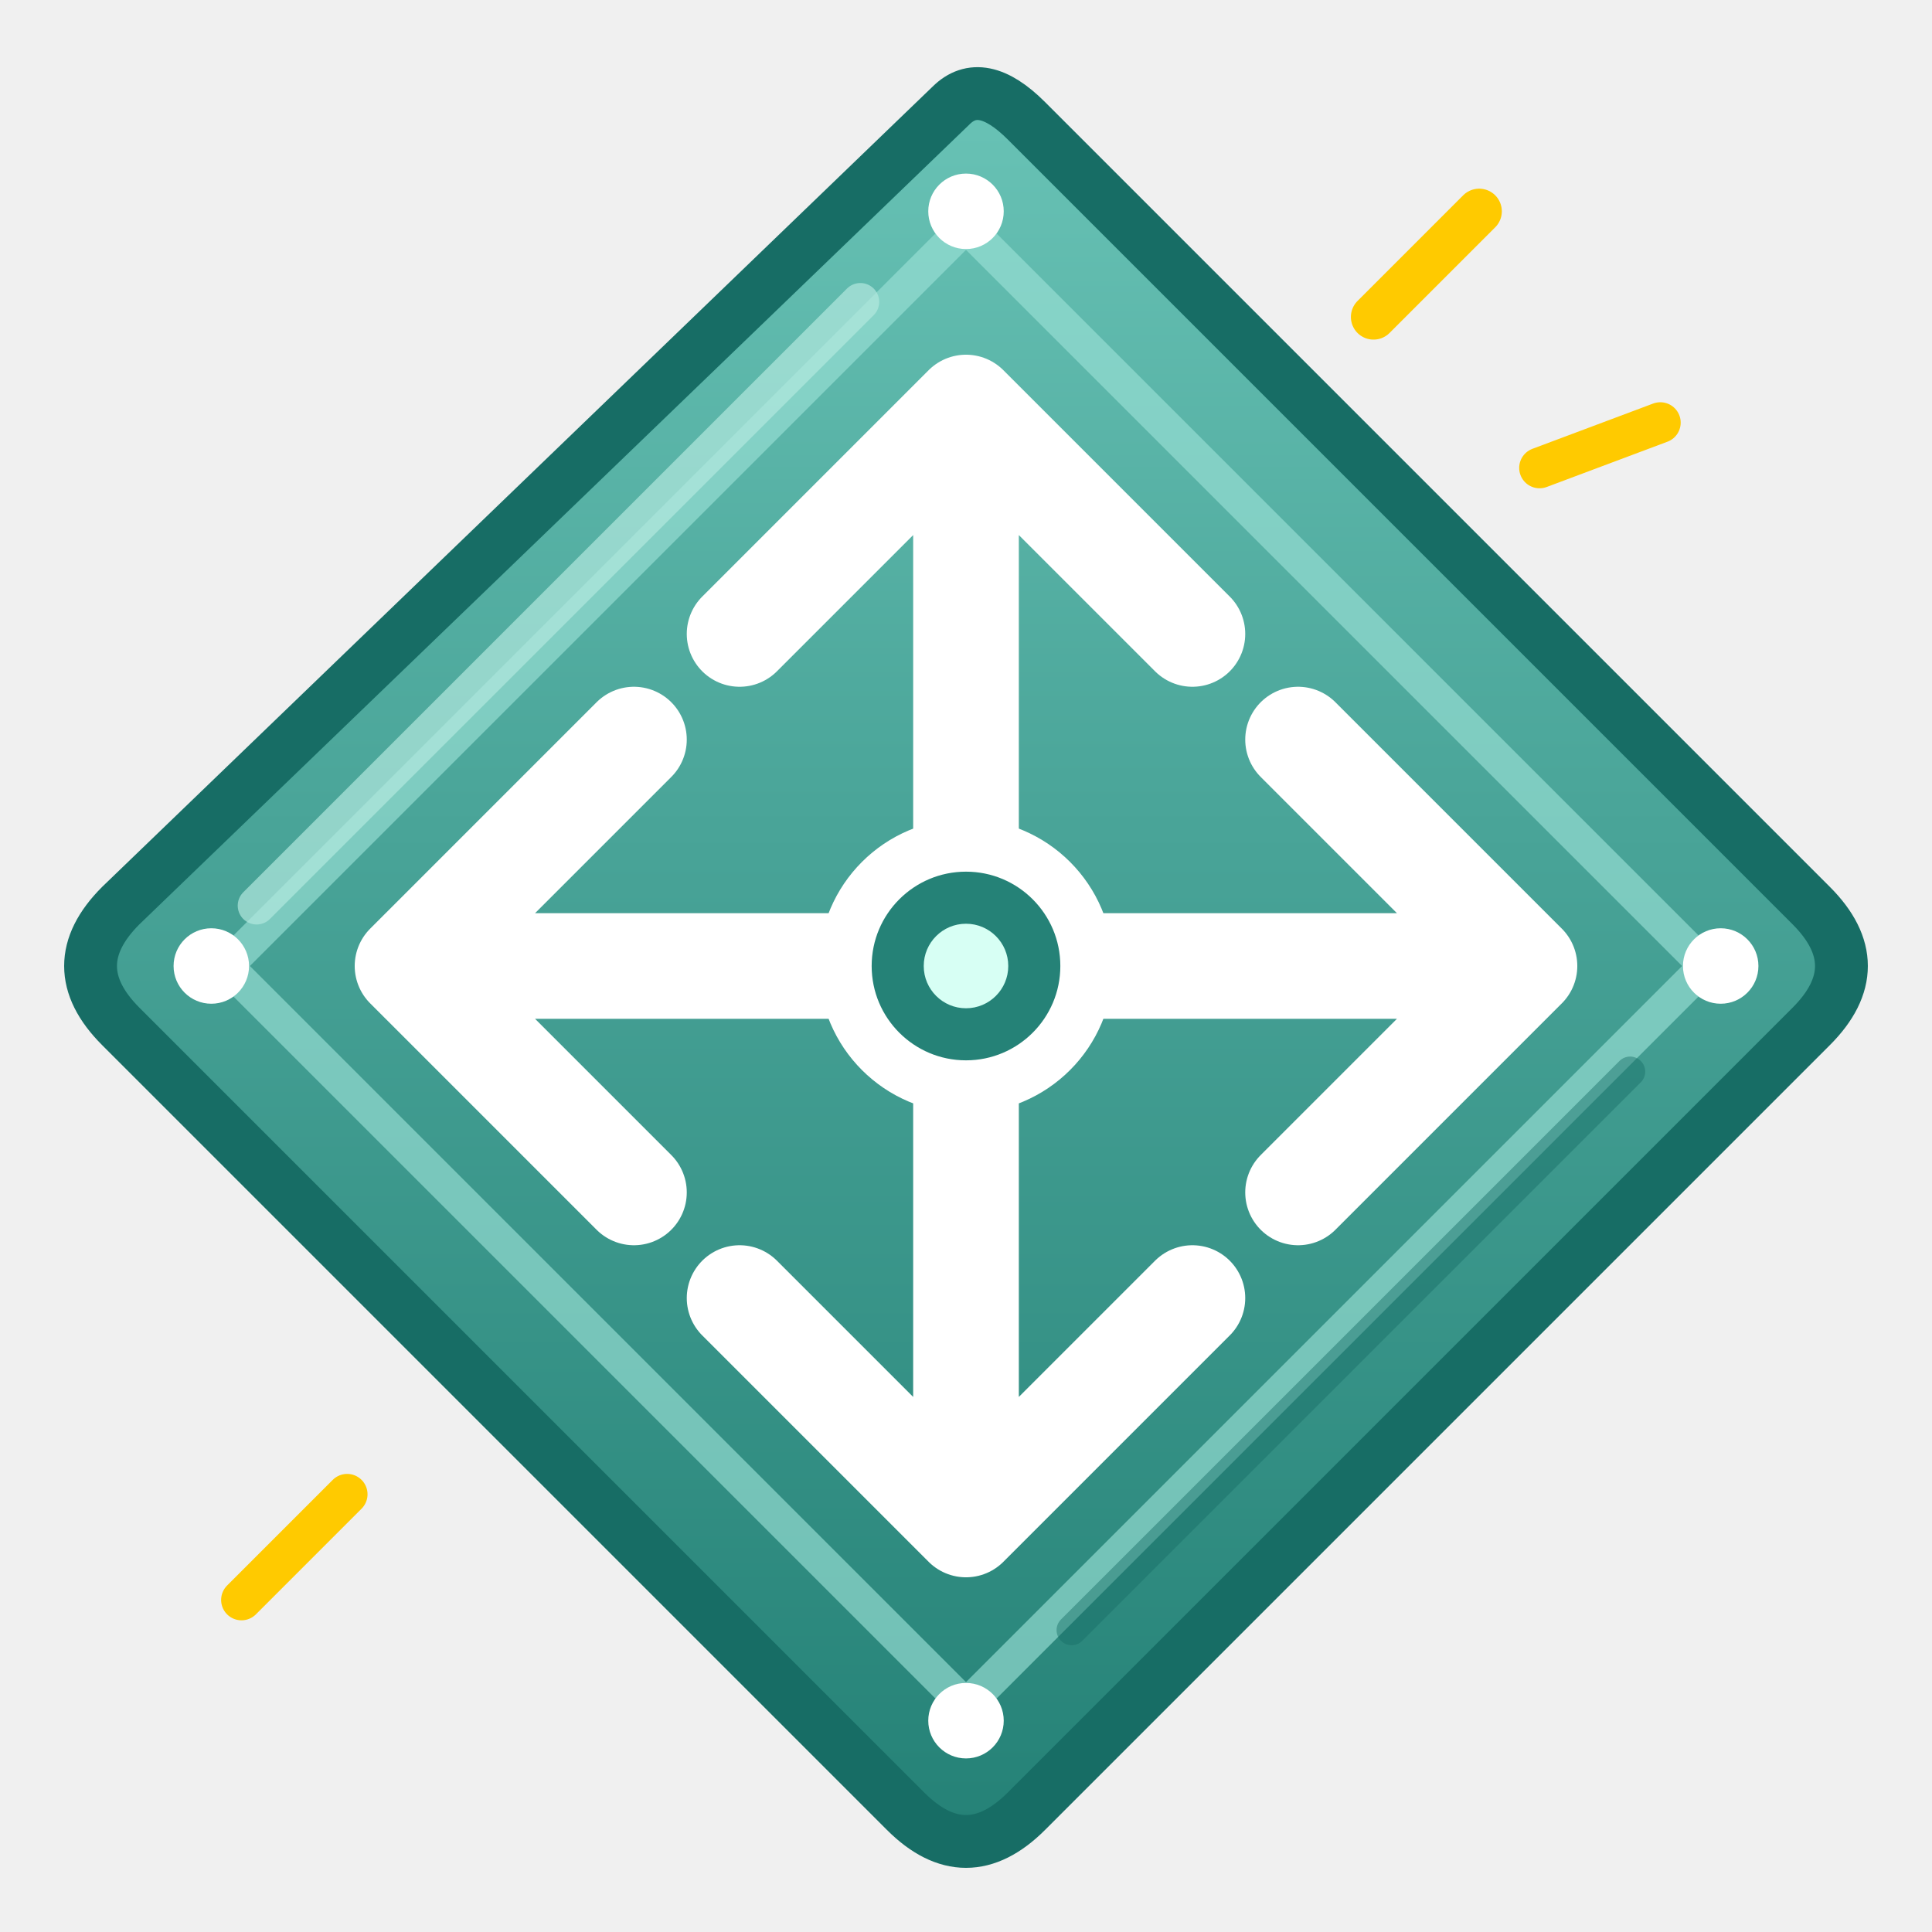
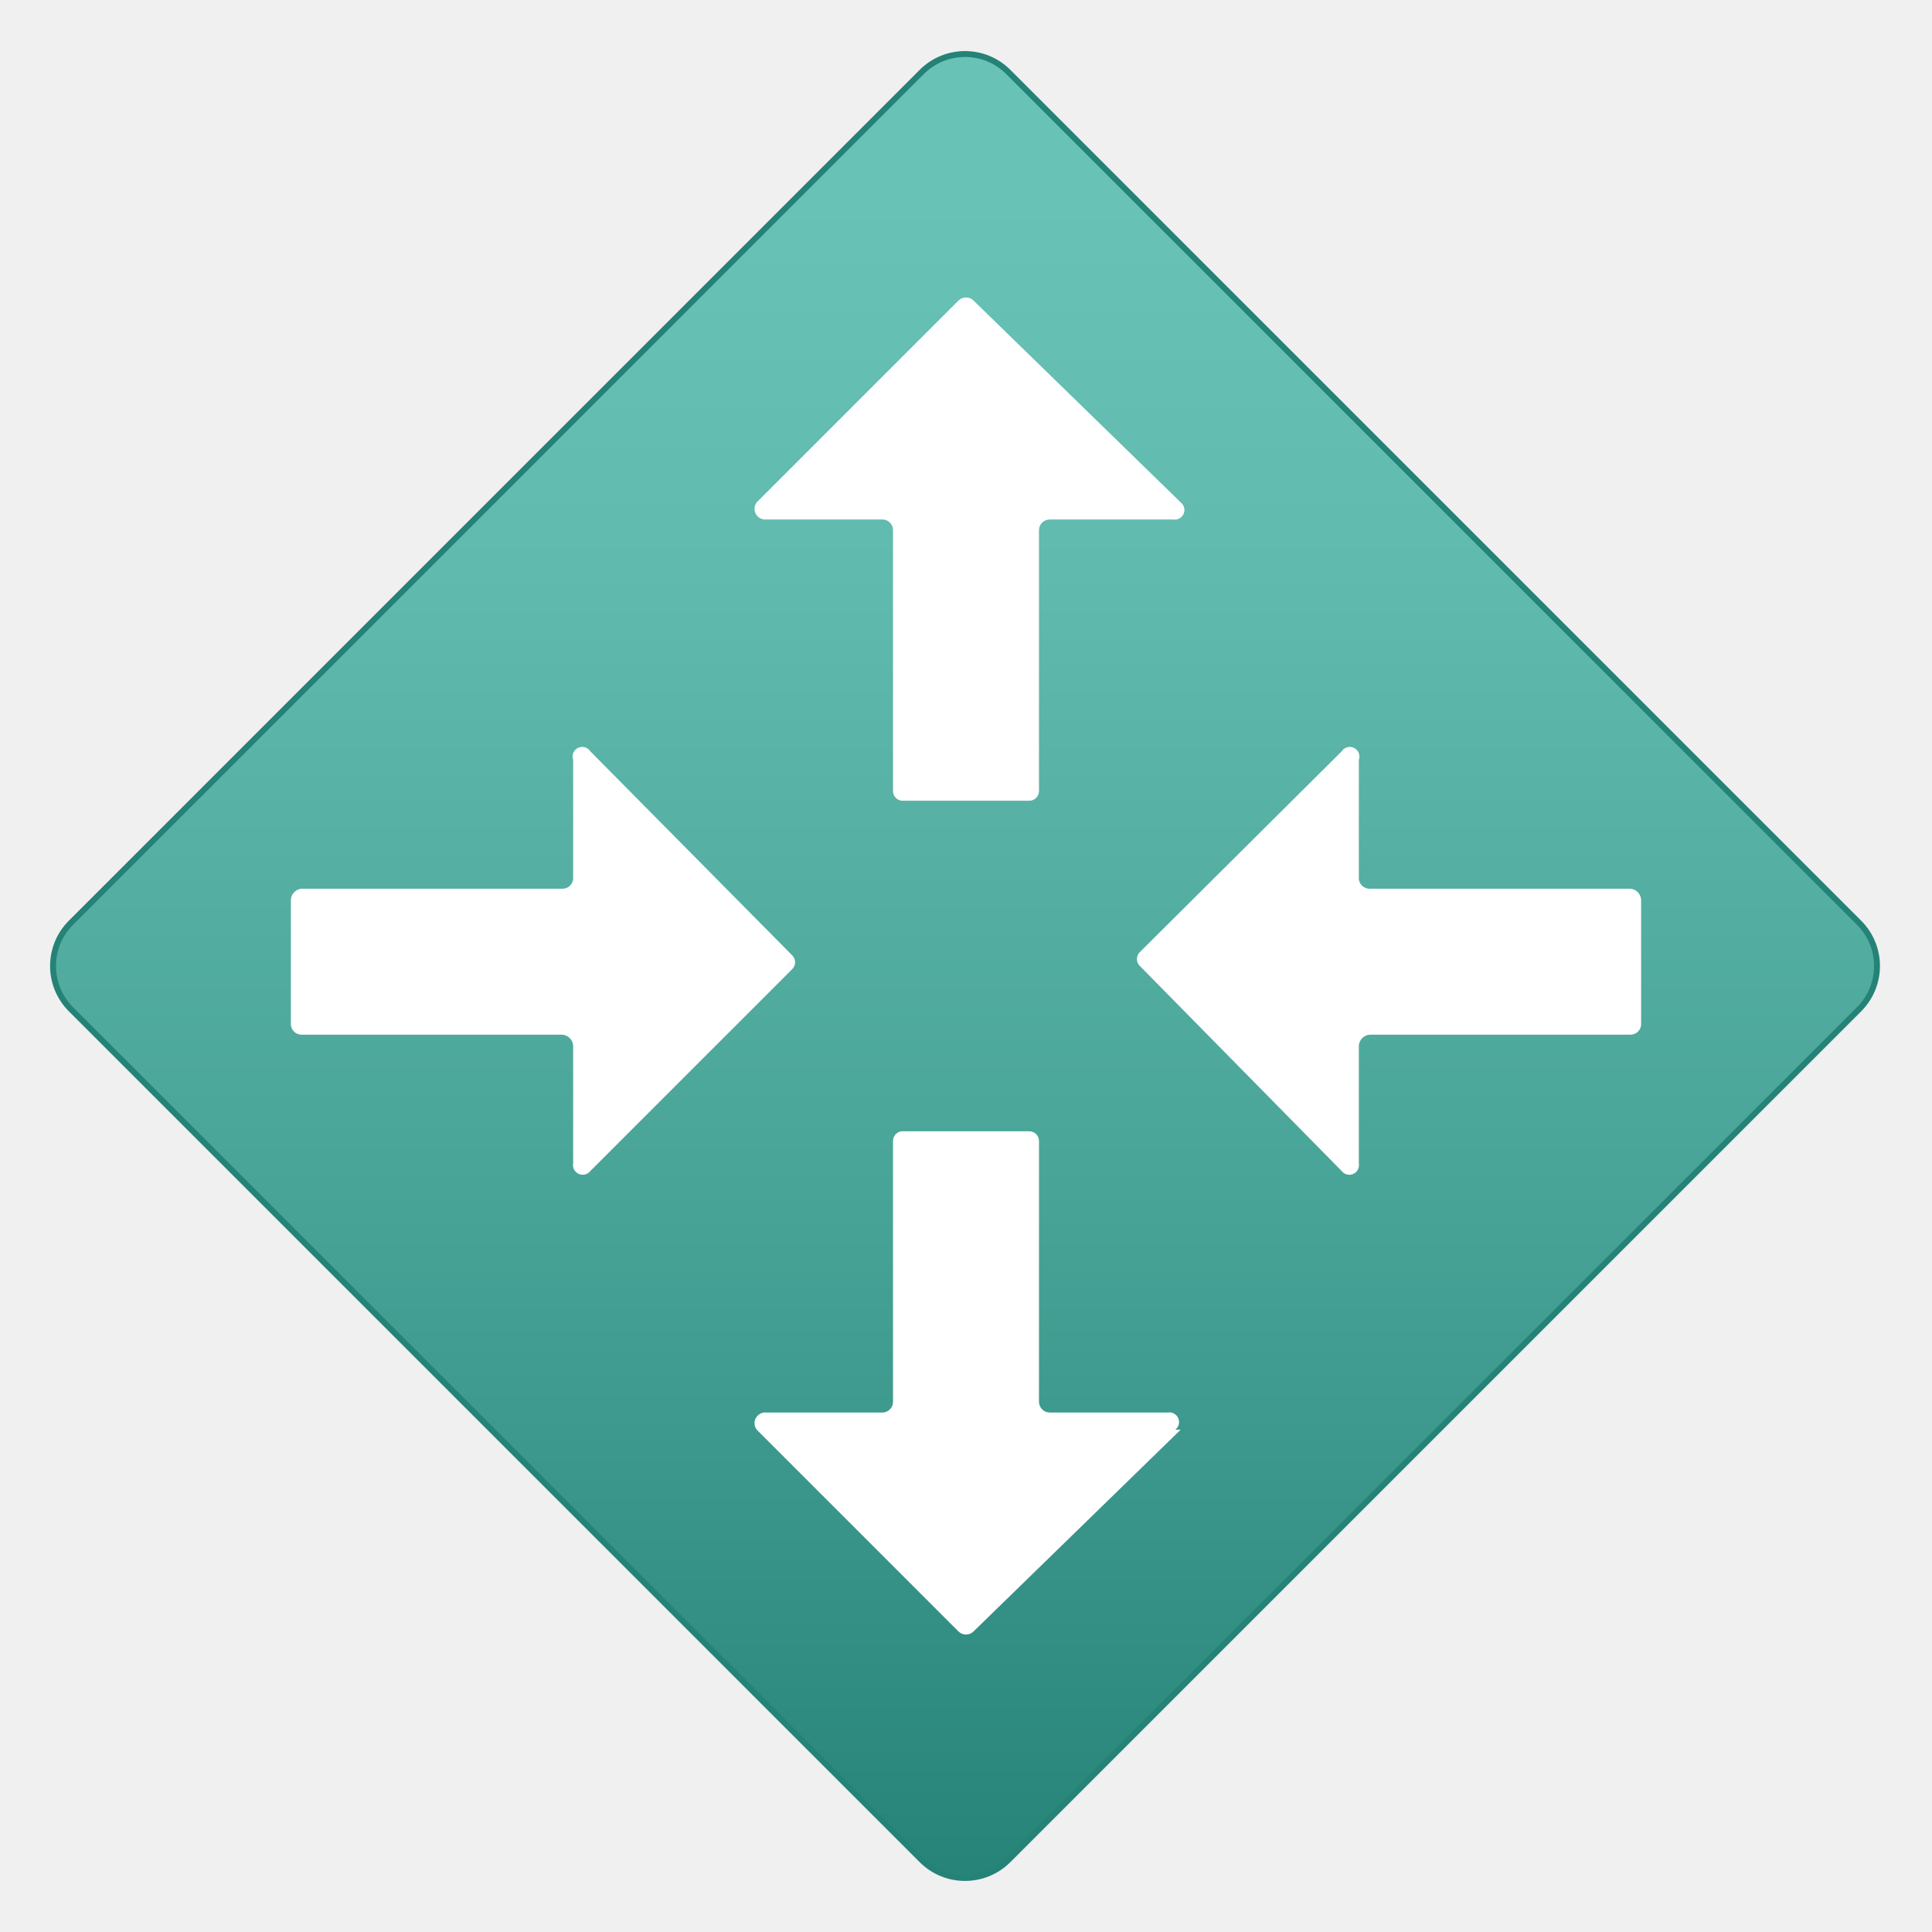
- <svg xmlns="http://www.w3.org/2000/svg" width="128" height="128" viewBox="0 0 128 128" fill="none" stroke-linecap="round" stroke-linejoin="round">
+ <svg xmlns="http://www.w3.org/2000/svg" width="128" height="128" viewBox="0 0 128 128">
  <defs>
-     <linearGradient id="gatewayTeal" x1="64" y1="7" x2="64" y2="121" gradientUnits="userSpaceOnUse">
-       <stop offset="0" stop-color="#68C2B5" />
-       <stop offset=".42" stop-color="#49A498" />
-       <stop offset="1" stop-color="#258277" />
+     <linearGradient id="networkGradient" x1="9" y1="17.79" x2="9" y2="1.82" gradientTransform="translate(9 -3.73) rotate(45)" gradientUnits="userSpaceOnUse">
+       <stop offset="0" stop-color="#258277" />
+       <stop offset=".42" stop-color="#49a498" />
+       <stop offset=".78" stop-color="#60baad" />
+       <stop offset="1" stop-color="#68c2b5" />
    </linearGradient>
  </defs>
-   <path d="M63 7            Q65 5 68 8            L120 60            Q124 64 120 68            L68 120            Q64 124 60 120            L8 68            Q4 64 8 60            Z" fill="url(#gatewayTeal)" stroke="#176D65" stroke-width="3.5" />
-   <path d="M64 15 L113 64 L64 113 L15 64 Z" stroke="#9AE0D5" stroke-width="2.2" opacity=".65" />
-   <path d="M64 56            L64 27            M49 42 L64 27 L79 42" stroke="#FFFFFF" stroke-width="7" />
-   <path d="M64 72            L64 101            M49 86 L64 101 L79 86" stroke="#FFFFFF" stroke-width="7" />
-   <path d="M56 64            L27 64            M42 49 L27 64 L42 79" stroke="#FFFFFF" stroke-width="7" />
-   <path d="M72 64            L101 64            M86 49 L101 64 L86 79" stroke="#FFFFFF" stroke-width="7" />
-   <circle cx="64" cy="64" r="8" fill="#258277" stroke="#FFFFFF" stroke-width="3.5" />
-   <circle cx="64" cy="64" r="2.8" fill="#D7FFF4" />
-   <path d="M17 60 L57 20" stroke="#B2E8DE" stroke-width="2.5" opacity=".7" />
-   <path d="M71 108 L108 71" stroke="#176D65" stroke-width="2" opacity=".45" />
-   <path d="M91 21 L98 14" stroke="#FFCA00" stroke-width="3" />
-   <path d="M102 31 L110 28" stroke="#FFCA00" stroke-width="2.7" />
-   <path d="M23 99 L16 106" stroke="#FFCA00" stroke-width="2.7" />
-   <circle cx="64" cy="14" r="2.5" fill="#FFFFFF" />
-   <circle cx="64" cy="114" r="2.5" fill="#FFFFFF" />
-   <circle cx="14" cy="64" r="2.5" fill="#FFFFFF" />
-   <circle cx="114" cy="64" r="2.5" fill="#FFFFFF" />
+   <g transform="scale(7.111111)" stroke-linejoin="round" stroke-linecap="round">
+     <rect x="2.82" y="2.82" width="12.35" height="12.35" rx=".57" transform="translate(-3.73 9) rotate(-45)" fill="url(#networkGradient)" stroke="#258277" stroke-width=".055" />
+     <path d="M7.05,4.68 8.93,2.8a.1.1 0 0 1 .14 0L11,4.68a.09.09 0 0 1-.07.16H9.78a.1.1 0 0 0-.1.1V7.37a.09.09 0 0 1-.09.09H8.42a.09.09 0 0 1-.1-.09V4.94a.1.1 0 0 0-.09-.1H7.12a.1.1 0 0 1-.07-.16Z" fill="#fff" />
+     <path d="M11,13.32 9.07,15.2a.1.1 0 0 1-.14 0L7.05,13.32a.1.1 0 0 1 .07-.16H8.23a.1.1 0 0 0 .09-.1V10.63a.09.09 0 0 1 .1-.09H9.59a.09.09 0 0 1 .09.09v2.43a.1.1 0 0 0 .1.1h1.1a.09.09 0 0 1 .07.16Z" fill="#fff" />
+     <path d="M5.34,10.84V9.74a.11.11 0 0 0-.1-.1H2.81a.1.1 0 0 1-.1-.09V8.38a.11.11 0 0 1 .1-.1H5.24a.1.1 0 0 0 .1-.09V7.08A.09.09 0 0 1 5.5,7L7.38,8.9a.09.09 0 0 1 0 .13L5.5,10.91a.09.09 0 0 1-.16-.07Z" fill="#fff" />
+     <path d="M12.66,7.08V8.19a.1.1 0 0 0 .1.09h2.43a.11.11 0 0 1 .1.1V9.55a.1.1 0 0 1-.1.09H12.76a.11.11 0 0 0-.1.1v1.1a.09.09 0 0 1-.16.07L10.62,9a.09.09 0 0 1 0-.13L12.5,7a.09.09 0 0 1 .16.08Z" fill="#fff" />
+   </g>
</svg>
